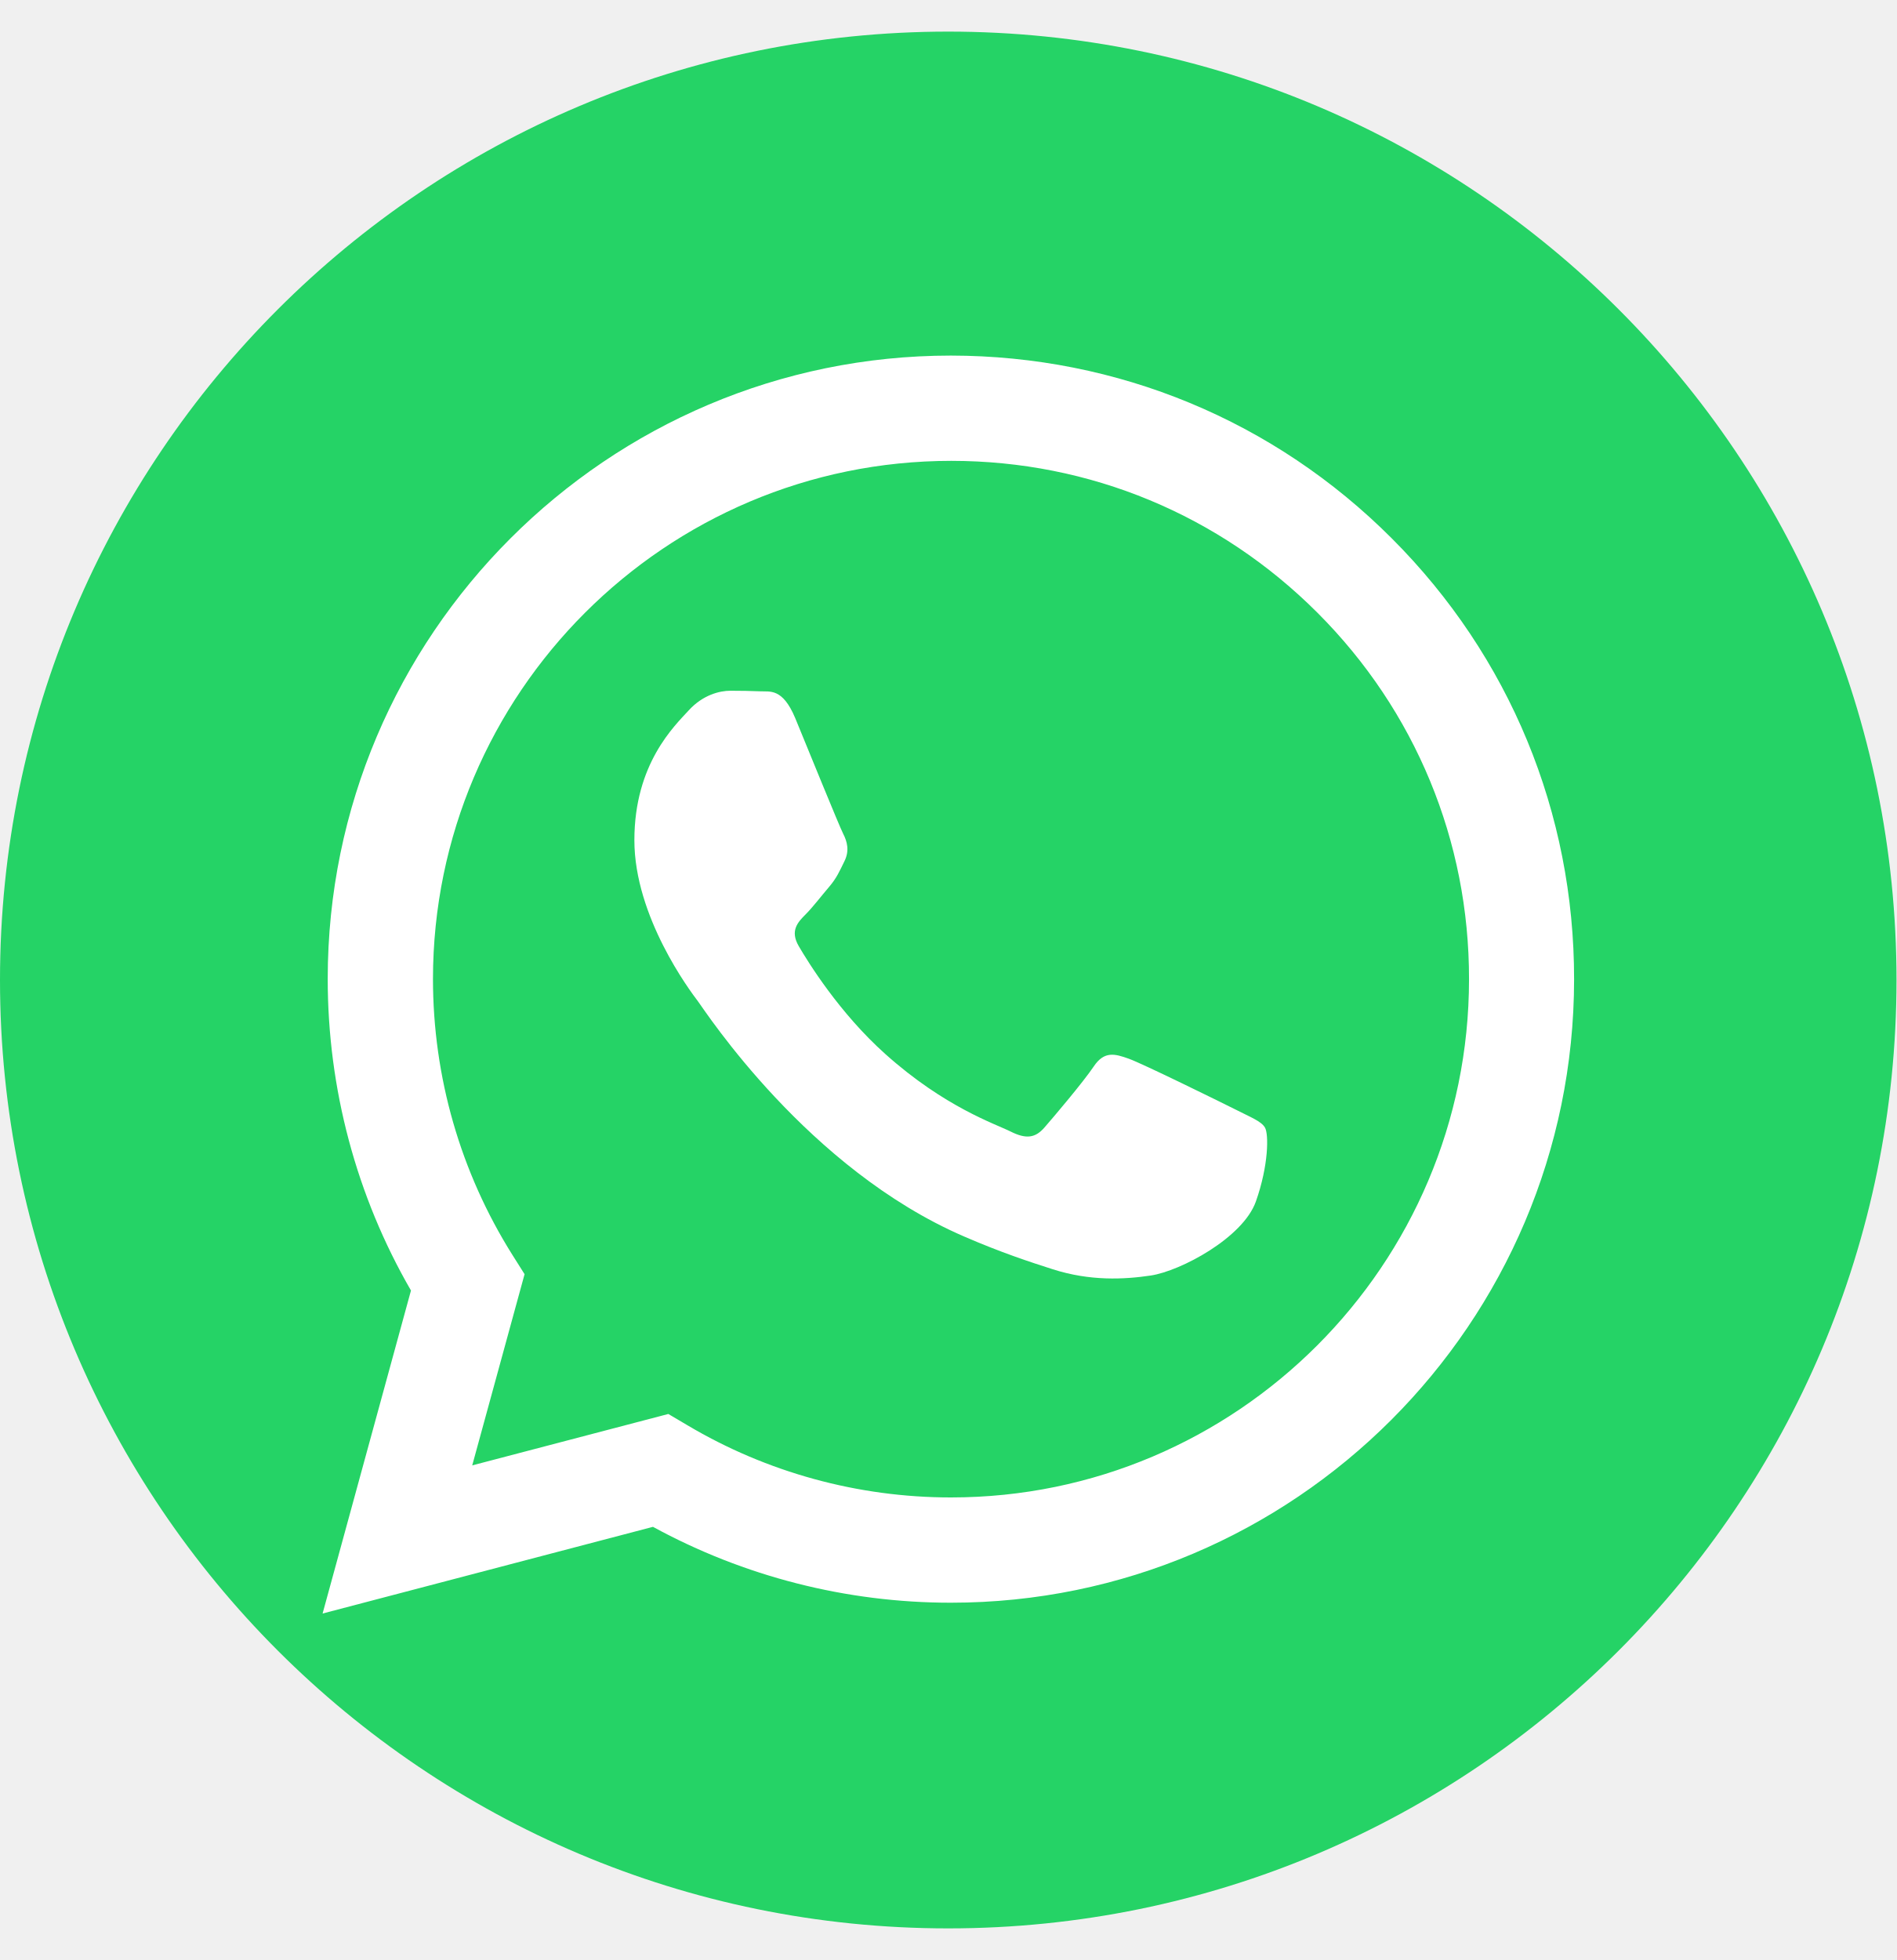
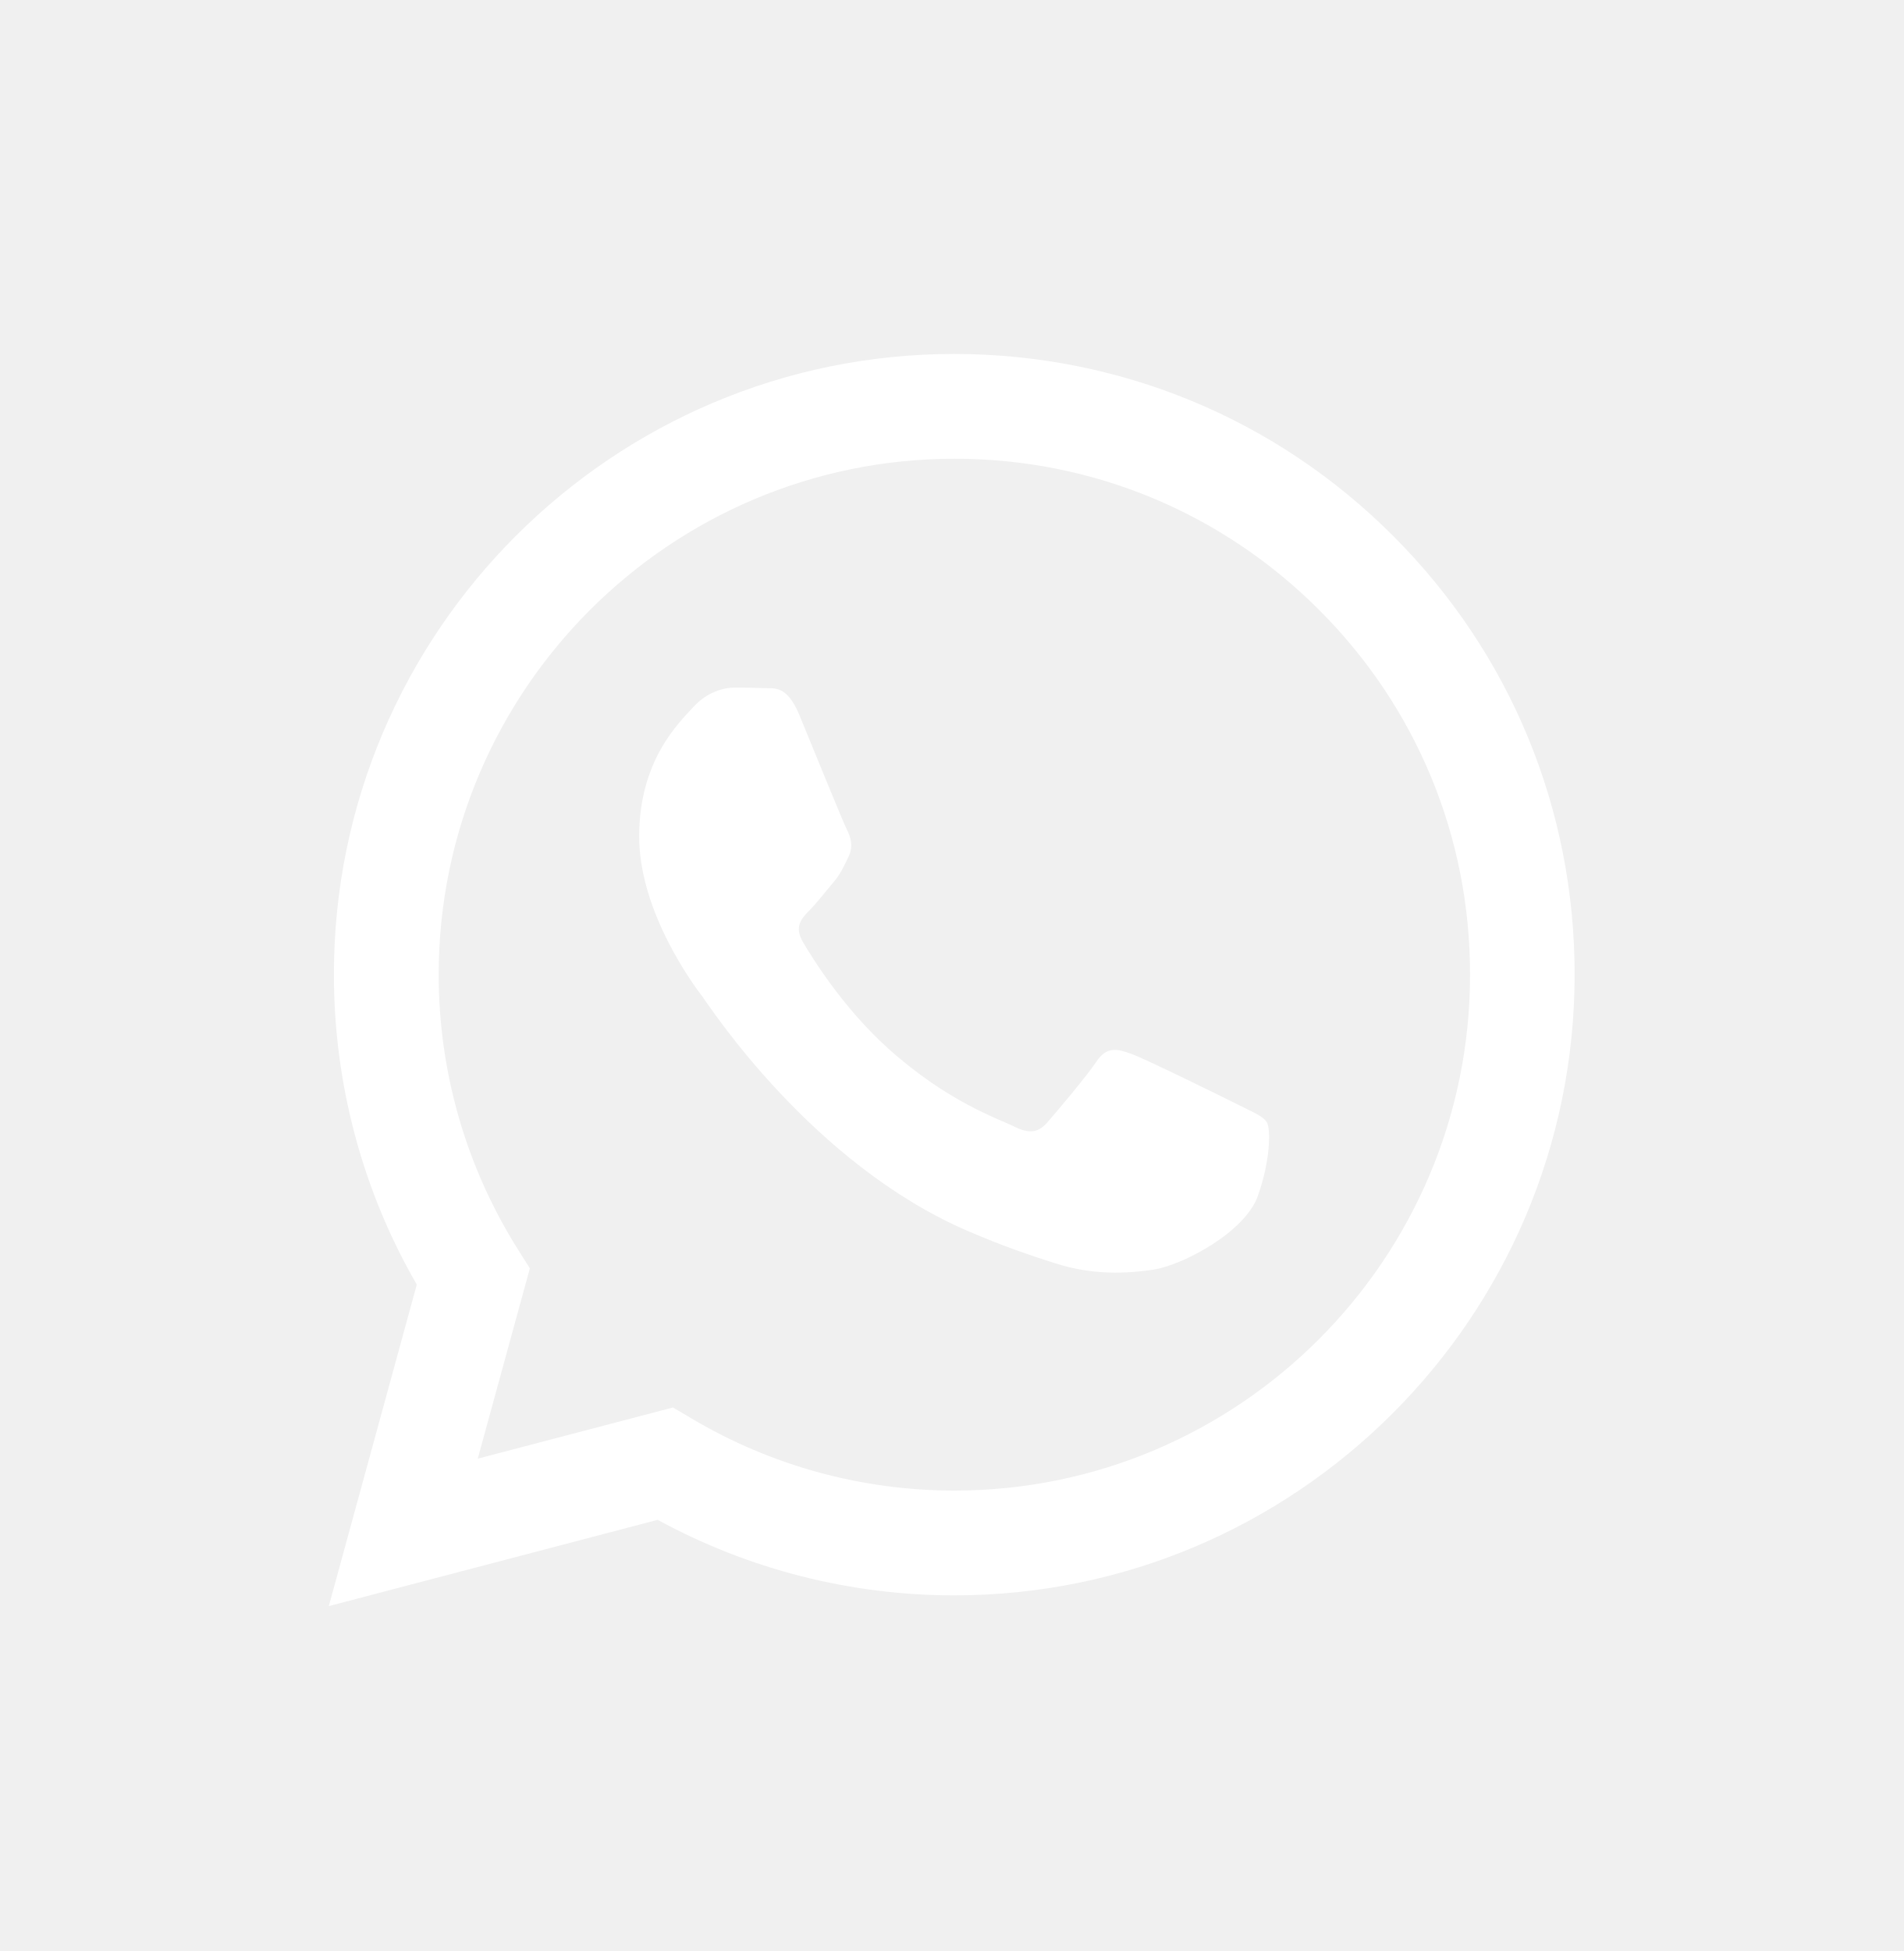
- <svg xmlns="http://www.w3.org/2000/svg" width="30" height="31" viewBox="0 0 30 31" fill="none">
+ <svg xmlns="http://www.w3.org/2000/svg" width="40" height="41" viewBox="0 0 30 31" fill="none">
  <g clip-path="url(#clip0_93_181)">
-     <path d="M15 30.5C6.717 30.5 0 23.783 0 15.5C0 7.217 6.717 0.5 15 0.5C23.283 0.5 30 7.217 30 15.5C30 23.783 23.283 30.5 15 30.5Z" fill="#25D366" />
+     <path d="M15 30.5C6.717 30.5 0 23.783 0 15.5C0 7.217 6.717 0.5 15 0.5C23.283 0.5 30 7.217 30 15.5C30 23.783 23.283 30.5 15 30.5Z" />
    <path fill-rule="evenodd" clip-rule="evenodd" d="M22.017 8.516C20.157 6.653 17.679 5.627 15.042 5.624C9.609 5.624 5.184 10.046 5.184 15.482C5.184 17.219 5.637 18.917 6.501 20.411L5.103 25.52L10.329 24.149C11.769 24.935 13.389 25.349 15.039 25.349H15.042C20.475 25.349 24.897 20.927 24.9 15.491C24.903 12.857 23.88 10.379 22.017 8.516ZM15.045 23.684H15.042C13.572 23.684 12.129 23.288 10.872 22.541L10.572 22.364L7.47 23.177L8.298 20.153L8.103 19.844C7.284 18.539 6.849 17.033 6.849 15.482C6.852 10.964 10.527 7.289 15.048 7.289C17.238 7.289 19.293 8.144 20.841 9.692C22.389 11.24 23.241 13.301 23.238 15.488C23.238 20.009 19.56 23.684 15.045 23.684ZM19.539 17.546C19.293 17.423 18.081 16.826 17.856 16.745C17.631 16.664 17.466 16.622 17.301 16.868C17.136 17.114 16.665 17.669 16.521 17.834C16.377 17.999 16.233 18.02 15.987 17.897C15.741 17.774 14.946 17.513 14.007 16.673C13.275 16.019 12.78 15.212 12.636 14.966C12.492 14.72 12.621 14.585 12.744 14.462C12.855 14.351 12.99 14.174 13.113 14.03C13.236 13.886 13.278 13.784 13.359 13.619C13.44 13.454 13.401 13.31 13.338 13.187C13.275 13.064 12.783 11.852 12.579 11.357C12.378 10.877 12.177 10.943 12.024 10.934C11.88 10.928 11.715 10.925 11.553 10.925C11.388 10.925 11.121 10.988 10.896 11.234C10.671 11.48 10.035 12.077 10.035 13.289C10.035 14.501 10.917 15.674 11.04 15.836C11.163 16.001 12.777 18.488 15.249 19.556C15.837 19.811 16.296 19.961 16.653 20.075C17.244 20.264 17.781 20.237 18.204 20.174C18.678 20.102 19.662 19.577 19.866 19.004C20.07 18.428 20.07 17.936 20.01 17.834C19.95 17.732 19.785 17.672 19.539 17.546Z" fill="white" />
  </g>
  <defs>
    <clipPath id="clip0_93_181">
      <rect width="30" height="30" fill="white" transform="translate(0 0.5)" />
    </clipPath>
  </defs>
</svg>
